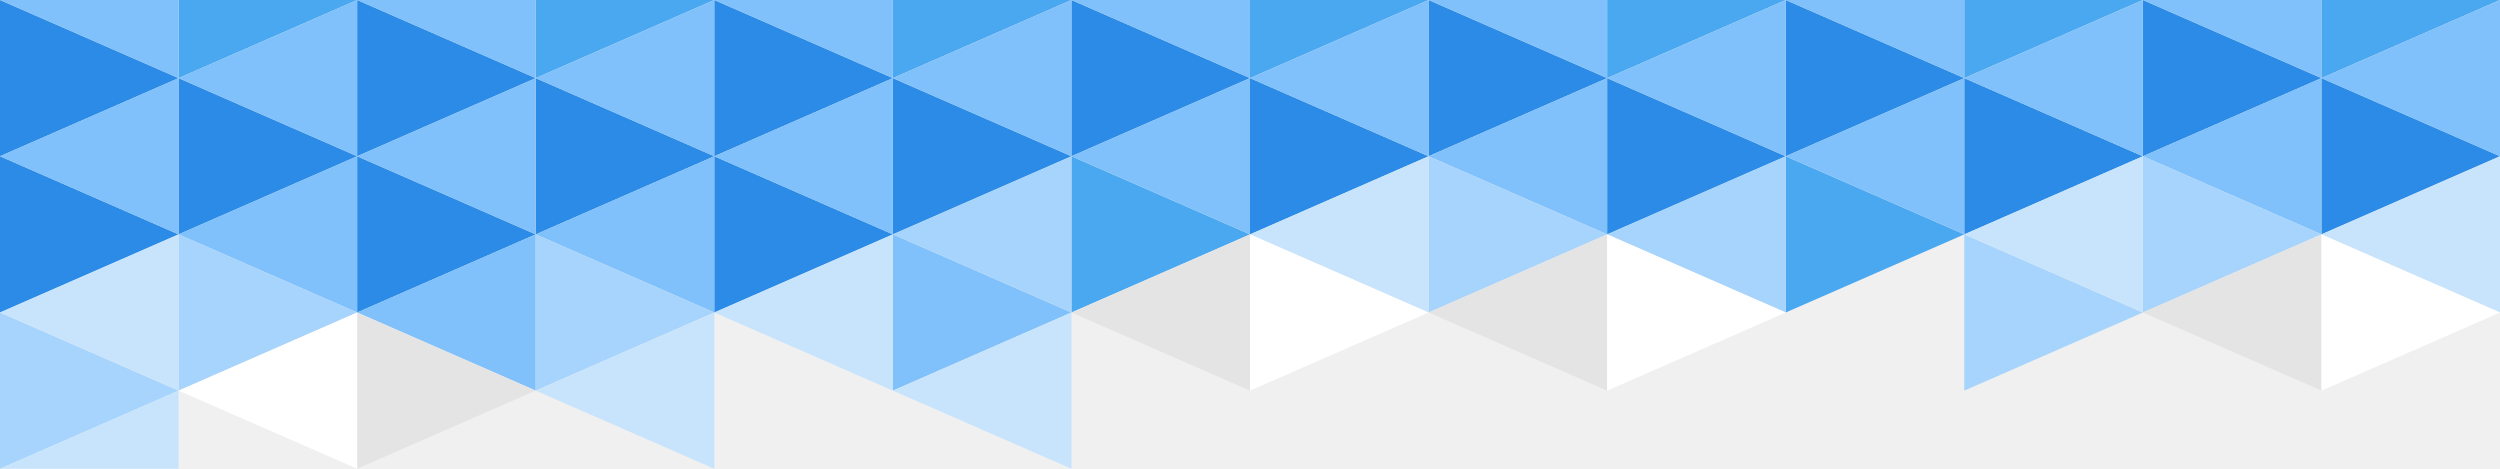
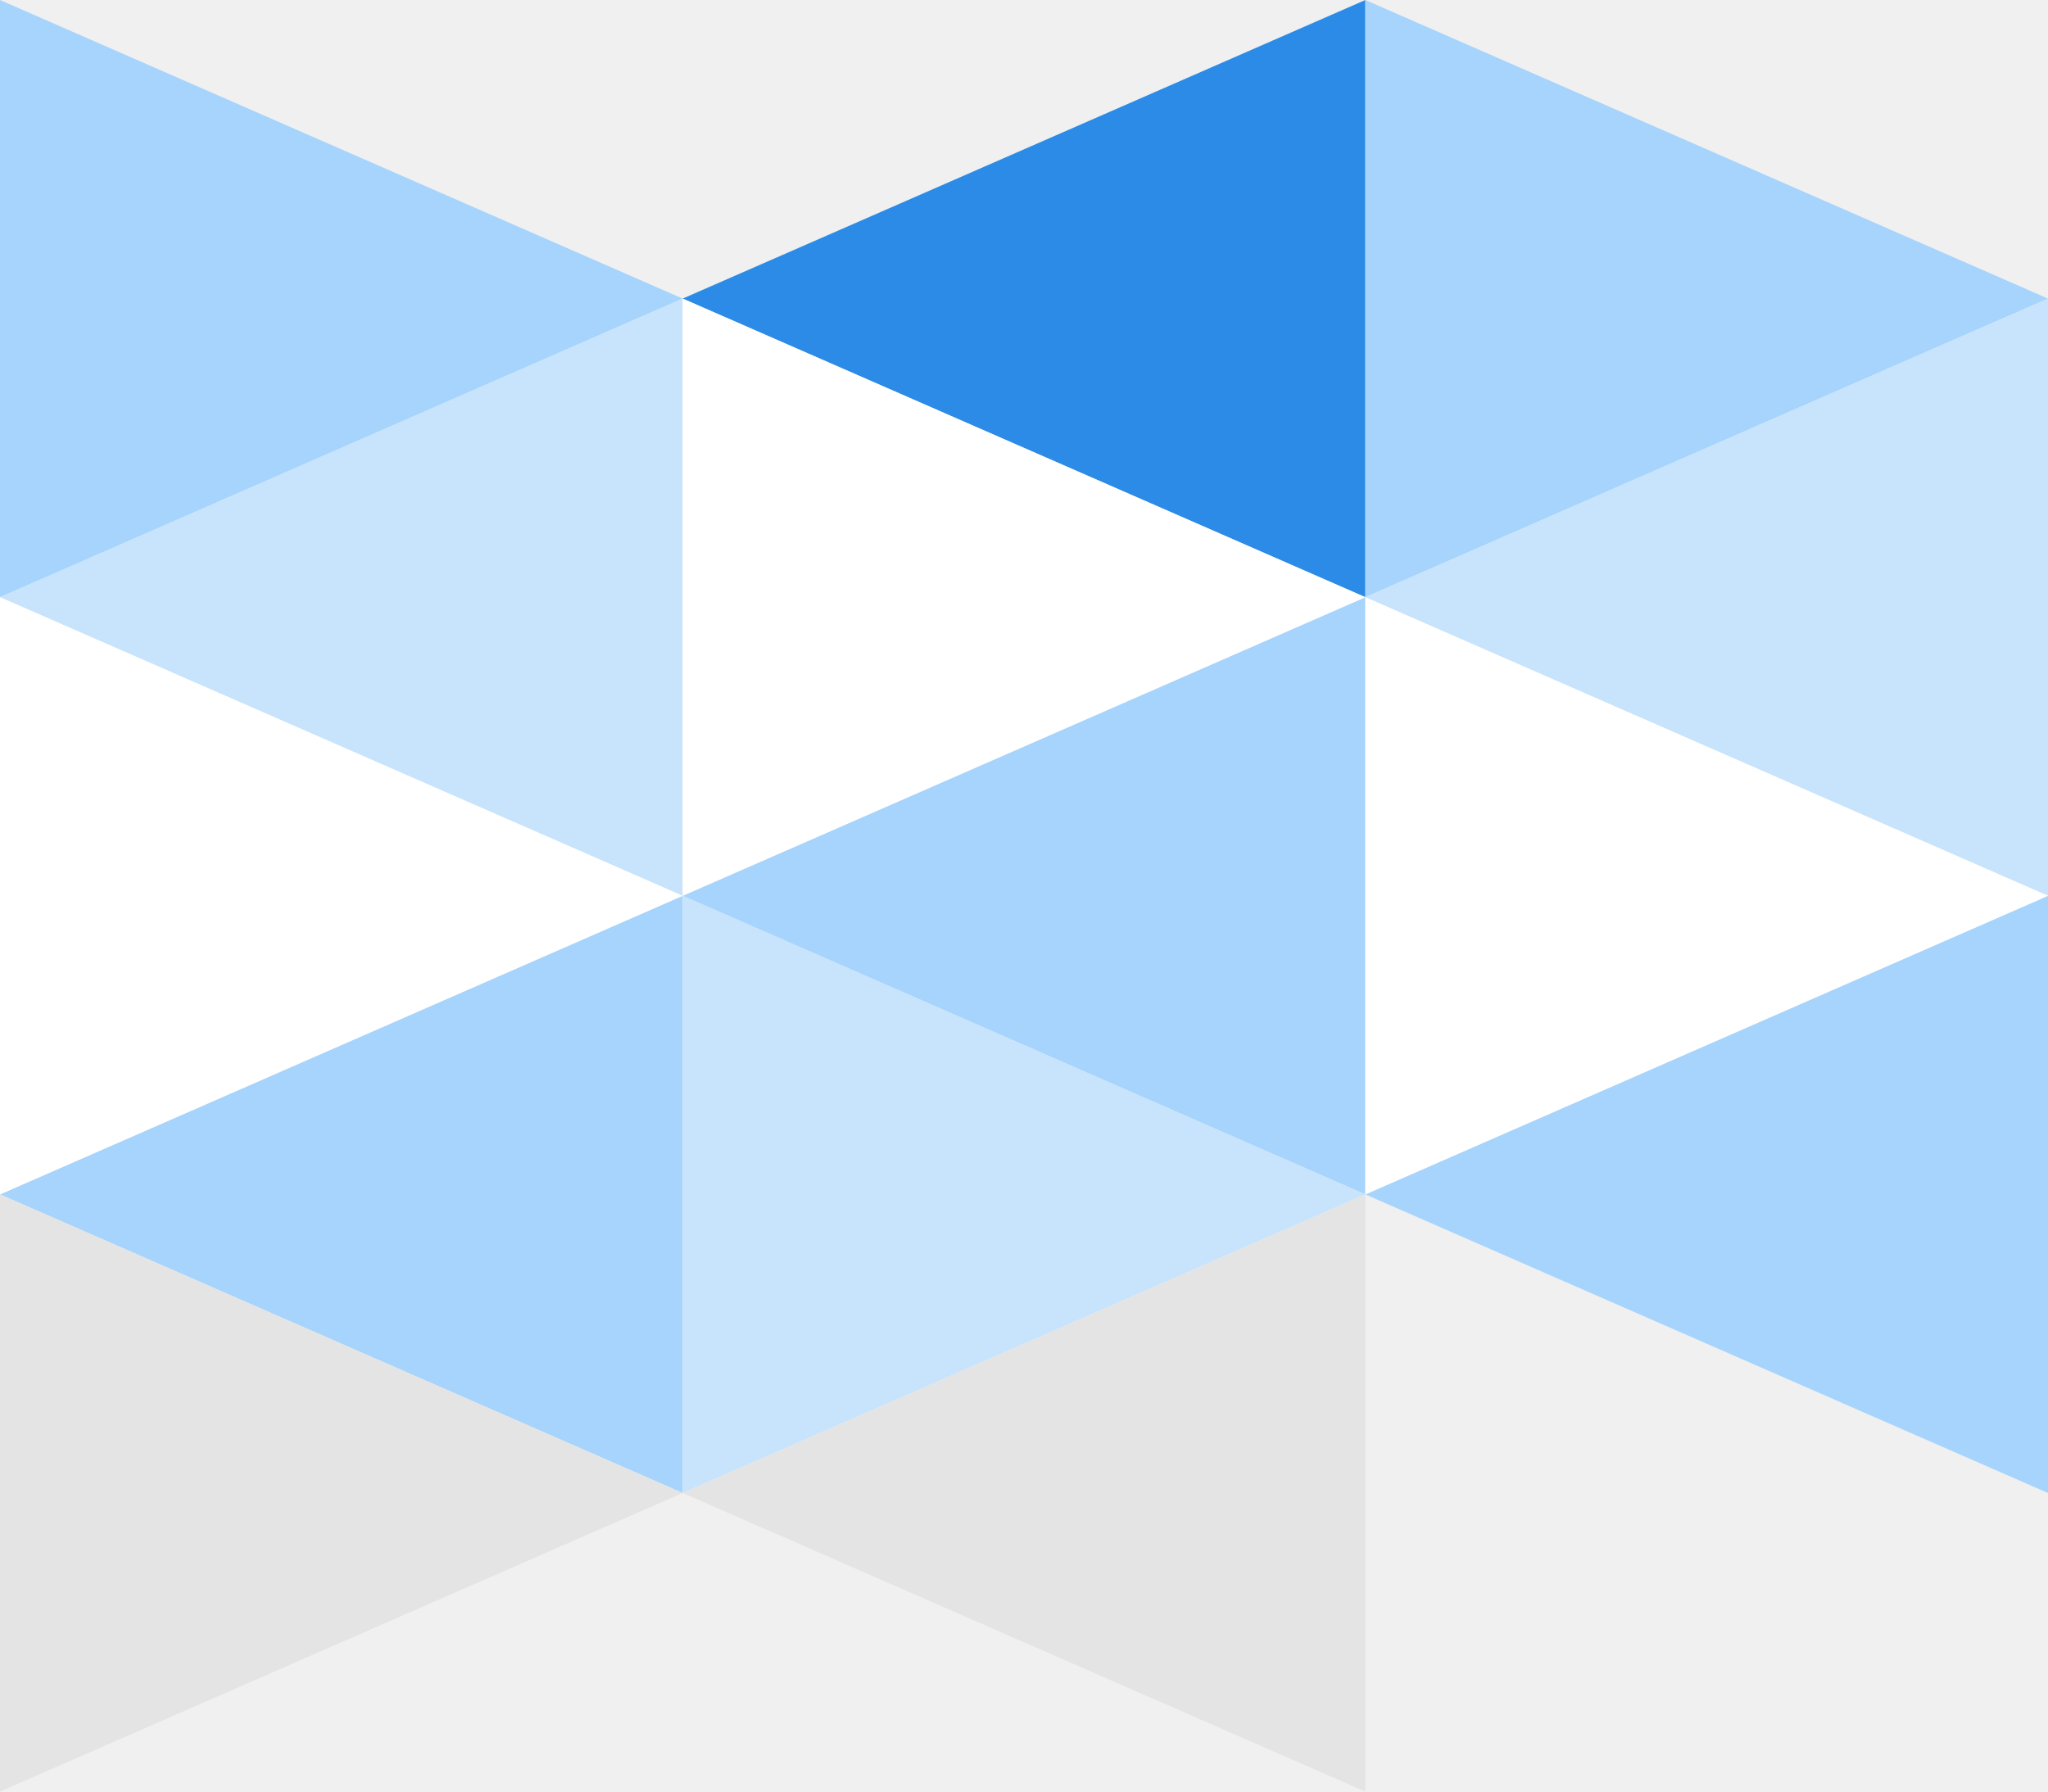
- <svg xmlns="http://www.w3.org/2000/svg" viewBox="0 0 1280 240" preserveAspectRatio="xMinYMid slice">
-   <g transform="translate(1280 0) rotate(90) translate(-0 0) scale(40 91.42857) translate(18 0) rotate(90)">
-     <g fill="#2B8BE6">
-       <polygon points="2,0 2,2 1,1" />
-       <polygon points="4,0 4,2 3,1" />
-       <polygon points="6,0 6,2 5,1" />
-       <polygon points="8,0 8,2 7,1" />
-       <polygon points="10,0 10,2 9,1" />
-       <polygon points="12,0 12,2 11,1" />
-       <polygon points="10,14 10,16 9,15" />
-       <polygon points="12,14 12,16 11,15" />
-       <polygon points="14,14 14,16 13,15" />
-       <polygon points="1,15 1,17 0,16" />
-       <polygon points="3,15 3,17 2,16" />
-       <polygon points="5,15 5,17 4,16" />
-       <polygon points="7,15 7,17 6,16" />
-       <polygon points="9,15 9,17 8,16" />
-       <polygon points="11,15 11,17 10,16" />
-       <polygon points="13,15 13,17 12,16" />
-       <polygon points="2,16 2,18 1,17" />
-       <polygon points="4,16 4,18 3,17" />
-       <polygon points="6,16 6,18 5,17" />
-       <polygon points="8,16 8,18 7,17" />
-       <polygon points="10,16 10,18 9,17" />
-       <polygon points="12,16 12,18 11,17" />
-       <polygon points="14,16 14,18 13,17" />
-     </g>
-     <g fill="#4AA8F0">
-       <polygon points="1,0 1,1 0,0" />
-       <polygon points="3,0 3,1 2,0" />
-       <polygon points="5,0 5,1 4,0" />
-       <polygon points="7,0 7,1 6,0" />
-       <polygon points="9,0 9,1 8,0" />
-       <polygon points="11,0 11,1 10,0" />
-       <polygon points="13,0 13,1 12,0" />
-       <polygon points="14,0 14,2 13,1" />
-       <polygon points="4,14 4,16 3,15" />
-       <polygon points="8,14 8,16 7,15" />
-       <polygon points="1,17 1,18 0,18" />
-       <polygon points="3,17 3,18 2,18" />
-       <polygon points="5,17 5,18 4,18" />
-       <polygon points="7,17 7,18 6,18" />
-       <polygon points="9,17 9,18 8,18" />
-       <polygon points="11,17 11,18 10,18" />
-       <polygon points="13,17 13,18 12,18" />
-     </g>
-     <g fill="#80C1FB">
-       <polygon points="9,13 9,15 8,14" />
-       <polygon points="11,13 11,15 12,14" />
-       <polygon points="10,14 10,16 11,15" />
-       <polygon points="12,14 12,16 13,15" />
-       <polygon points="1,15 1,17 2,16" />
-       <polygon points="3,15 3,17 4,16" />
-       <polygon points="5,15 5,17 6,16" />
-       <polygon points="7,15 7,17 8,16" />
-       <polygon points="9,15 9,17 10,16" />
-       <polygon points="11,15 11,17 12,16" />
-       <polygon points="13,15 13,17 14,16" />
-       <polygon points="0,16 0,18 1,17" />
-       <polygon points="2,16 2,18 3,17" />
-       <polygon points="4,16 4,18 5,17" />
-       <polygon points="6,16 6,18 7,17" />
-       <polygon points="8,16 8,18 9,17" />
-       <polygon points="10,16 10,18 11,17" />
-       <polygon points="12,16 12,18 13,17" />
-       <polygon points="1,17 1,18 2,18" />
-       <polygon points="3,17 3,18 4,18" />
-       <polygon points="5,17 5,18 6,18" />
-       <polygon points="7,17 7,18 8,18" />
-       <polygon points="9,17 9,18 10,18" />
-       <polygon points="11,17 11,18 12,18" />
-       <polygon points="13,17 13,18 14,18" />
-     </g>
-     <g fill="#A6D4FC">
-       <polygon points="1,0 1,1 2,0" />
-       <polygon points="3,0 3,1 4,0" />
-       <polygon points="5,0 5,1 6,0" />
-       <polygon points="7,0 7,1 8,0" />
-       <polygon points="9,0 9,1 10,0" />
-       <polygon points="11,0 11,1 12,0" />
-       <polygon points="13,0 13,1 14,0" />
-       <polygon points="0,0 0,2 1,1" />
-       <polygon points="2,0 2,2 3,1" />
-       <polygon points="4,0 4,2 5,1" />
-       <polygon points="6,0 6,2 7,1" />
-       <polygon points="8,0 8,2 9,1" />
-       <polygon points="10,0 10,2 11,1" />
-       <polygon points="12,0 12,2 13,1" />
-       <polygon points="2,2 2,4 1,3" />
-       <polygon points="6,2 6,4 5,3" />
-       <polygon points="1,3 1,5 0,4" />
-       <polygon points="3,3 3,5 2,4" />
-       <polygon points="5,3 5,5 4,4" />
-       <polygon points="14,12 14,14 13,13" />
-       <polygon points="3,13 3,15 2,14" />
-       <polygon points="11,13 11,15 10,14" />
-       <polygon points="13,13 13,15 12,14" />
-       <polygon points="2,14 2,16 1,15" />
-       <polygon points="4,14 4,16 5,15" />
-       <polygon points="6,14 6,16 5,15" />
-       <polygon points="8,14 8,16 9,15" />
-     </g>
-     <g fill="#C7E4FC">
-       <polygon points="1,1 1,3 0,2" />
-       <polygon points="3,1 3,3 2,2" />
-       <polygon points="5,1 5,3 4,2" />
-       <polygon points="7,1 7,3 6,2" />
-       <polygon points="9,1 9,3 8,2" />
-       <polygon points="11,1 11,3 10,2" />
-       <polygon points="13,1 13,3 12,2" />
-       <polygon points="4,2 4,4 3,3" />
-       <polygon points="8,2 8,4 7,3" />
-       <polygon points="1,3 1,5 2,4" />
-       <polygon points="13,11 13,13 14,12" />
-       <polygon points="8,12 8,14 9,13" />
-       <polygon points="10,12 10,14 11,13" />
-       <polygon points="9,13 9,15 10,14" />
-       <polygon points="13,13 13,15 14,14" />
-       <polygon points="0,14 0,16 1,15" />
-       <polygon points="2,14 2,16 3,15" />
-       <polygon points="6,14 6,16 7,15" />
-     </g>
-     <g fill="#E4E4E4">
-       <polygon points="10,2 10,4 9,3" />
-       <polygon points="12,2 12,4 11,3" />
-       <polygon points="14,2 14,4 13,3" />
-       <polygon points="3,3 3,5 4,4" />
-       <polygon points="5,3 5,5 6,4" />
-       <polygon points="7,3 7,5 6,4" />
-       <polygon points="0,4 0,6 1,5" />
-       <polygon points="2,4 2,6 1,5" />
-       <polygon points="12,12 12,14 11,13" />
-       <polygon points="1,13 1,15 2,14" />
-       <polygon points="5,13 5,15 6,14" />
-       <polygon points="7,13 7,15 8,14" />
-     </g>
-     <g fill="#FFFFFF">
-       <polygon points="1,1 1,3 2,2" />
-       <polygon points="3,1 3,3 4,2" />
-       <polygon points="5,1 5,3 6,2" />
-       <polygon points="7,1 7,3 8,2" />
-       <polygon points="9,1 9,3 10,2" />
-       <polygon points="11,1 11,3 12,2" />
-       <polygon points="13,1 13,3 14,2" />
-       <polygon points="0,2 0,4 1,3" />
-       <polygon points="2,2 2,4 3,3" />
-       <polygon points="4,2 4,4 5,3" />
-       <polygon points="6,2 6,4 7,3" />
-       <polygon points="8,2 8,4 9,3" />
-       <polygon points="10,2 10,4 11,3" />
-       <polygon points="12,2 12,4 13,3" />
-       <polygon points="12,12 12,14 13,13" />
-       <polygon points="1,13 1,15 0,14" />
-       <polygon points="5,13 5,15 4,14" />
-       <polygon points="7,13 7,15 6,14" />
-     </g>
-   </g>
+ <svg xmlns="http://www.w3.org/2000/svg" viewBox="0 0 274.286 240" preserveAspectRatio="xMidYMid meet">
+   <polygon fill="#2B8BE6" points="182.857,0 182.857,80 91.429,40" />
+   <polygon fill="#A6D4FC" points="0,0 0,80 91.429,40" />
+   <polygon fill="#A6D4FC" points="182.857,0 182.857,80 274.286,40" />
+   <polygon fill="#A6D4FC" points="182.857,80 182.857,160 91.429,120" />
+   <polygon fill="#A6D4FC" points="91.429,120 91.429,200 0,160" />
+   <polygon fill="#A6D4FC" points="274.286,120 274.286,200 182.857,160" />
+   <polygon fill="#C7E4FC" points="91.429,40 91.429,120 0,80" />
+   <polygon fill="#C7E4FC" points="274.286,40 274.286,120 182.857,80" />
+   <polygon fill="#C7E4FC" points="91.429,120 91.429,200 182.857,160" />
+   <polygon fill="#E4E4E4" points="0,160 0,240 91.429,200" />
+   <polygon fill="#E4E4E4" points="182.857,160 182.857,240 91.429,200" />
+   <polygon fill="#FFFFFF" points="91.429,40 91.429,120 182.857,80" />
+   <polygon fill="#FFFFFF" points="0,80 0,160 91.429,120" />
+   <polygon fill="#FFFFFF" points="182.857,80 182.857,160 274.286,120" />
</svg>
